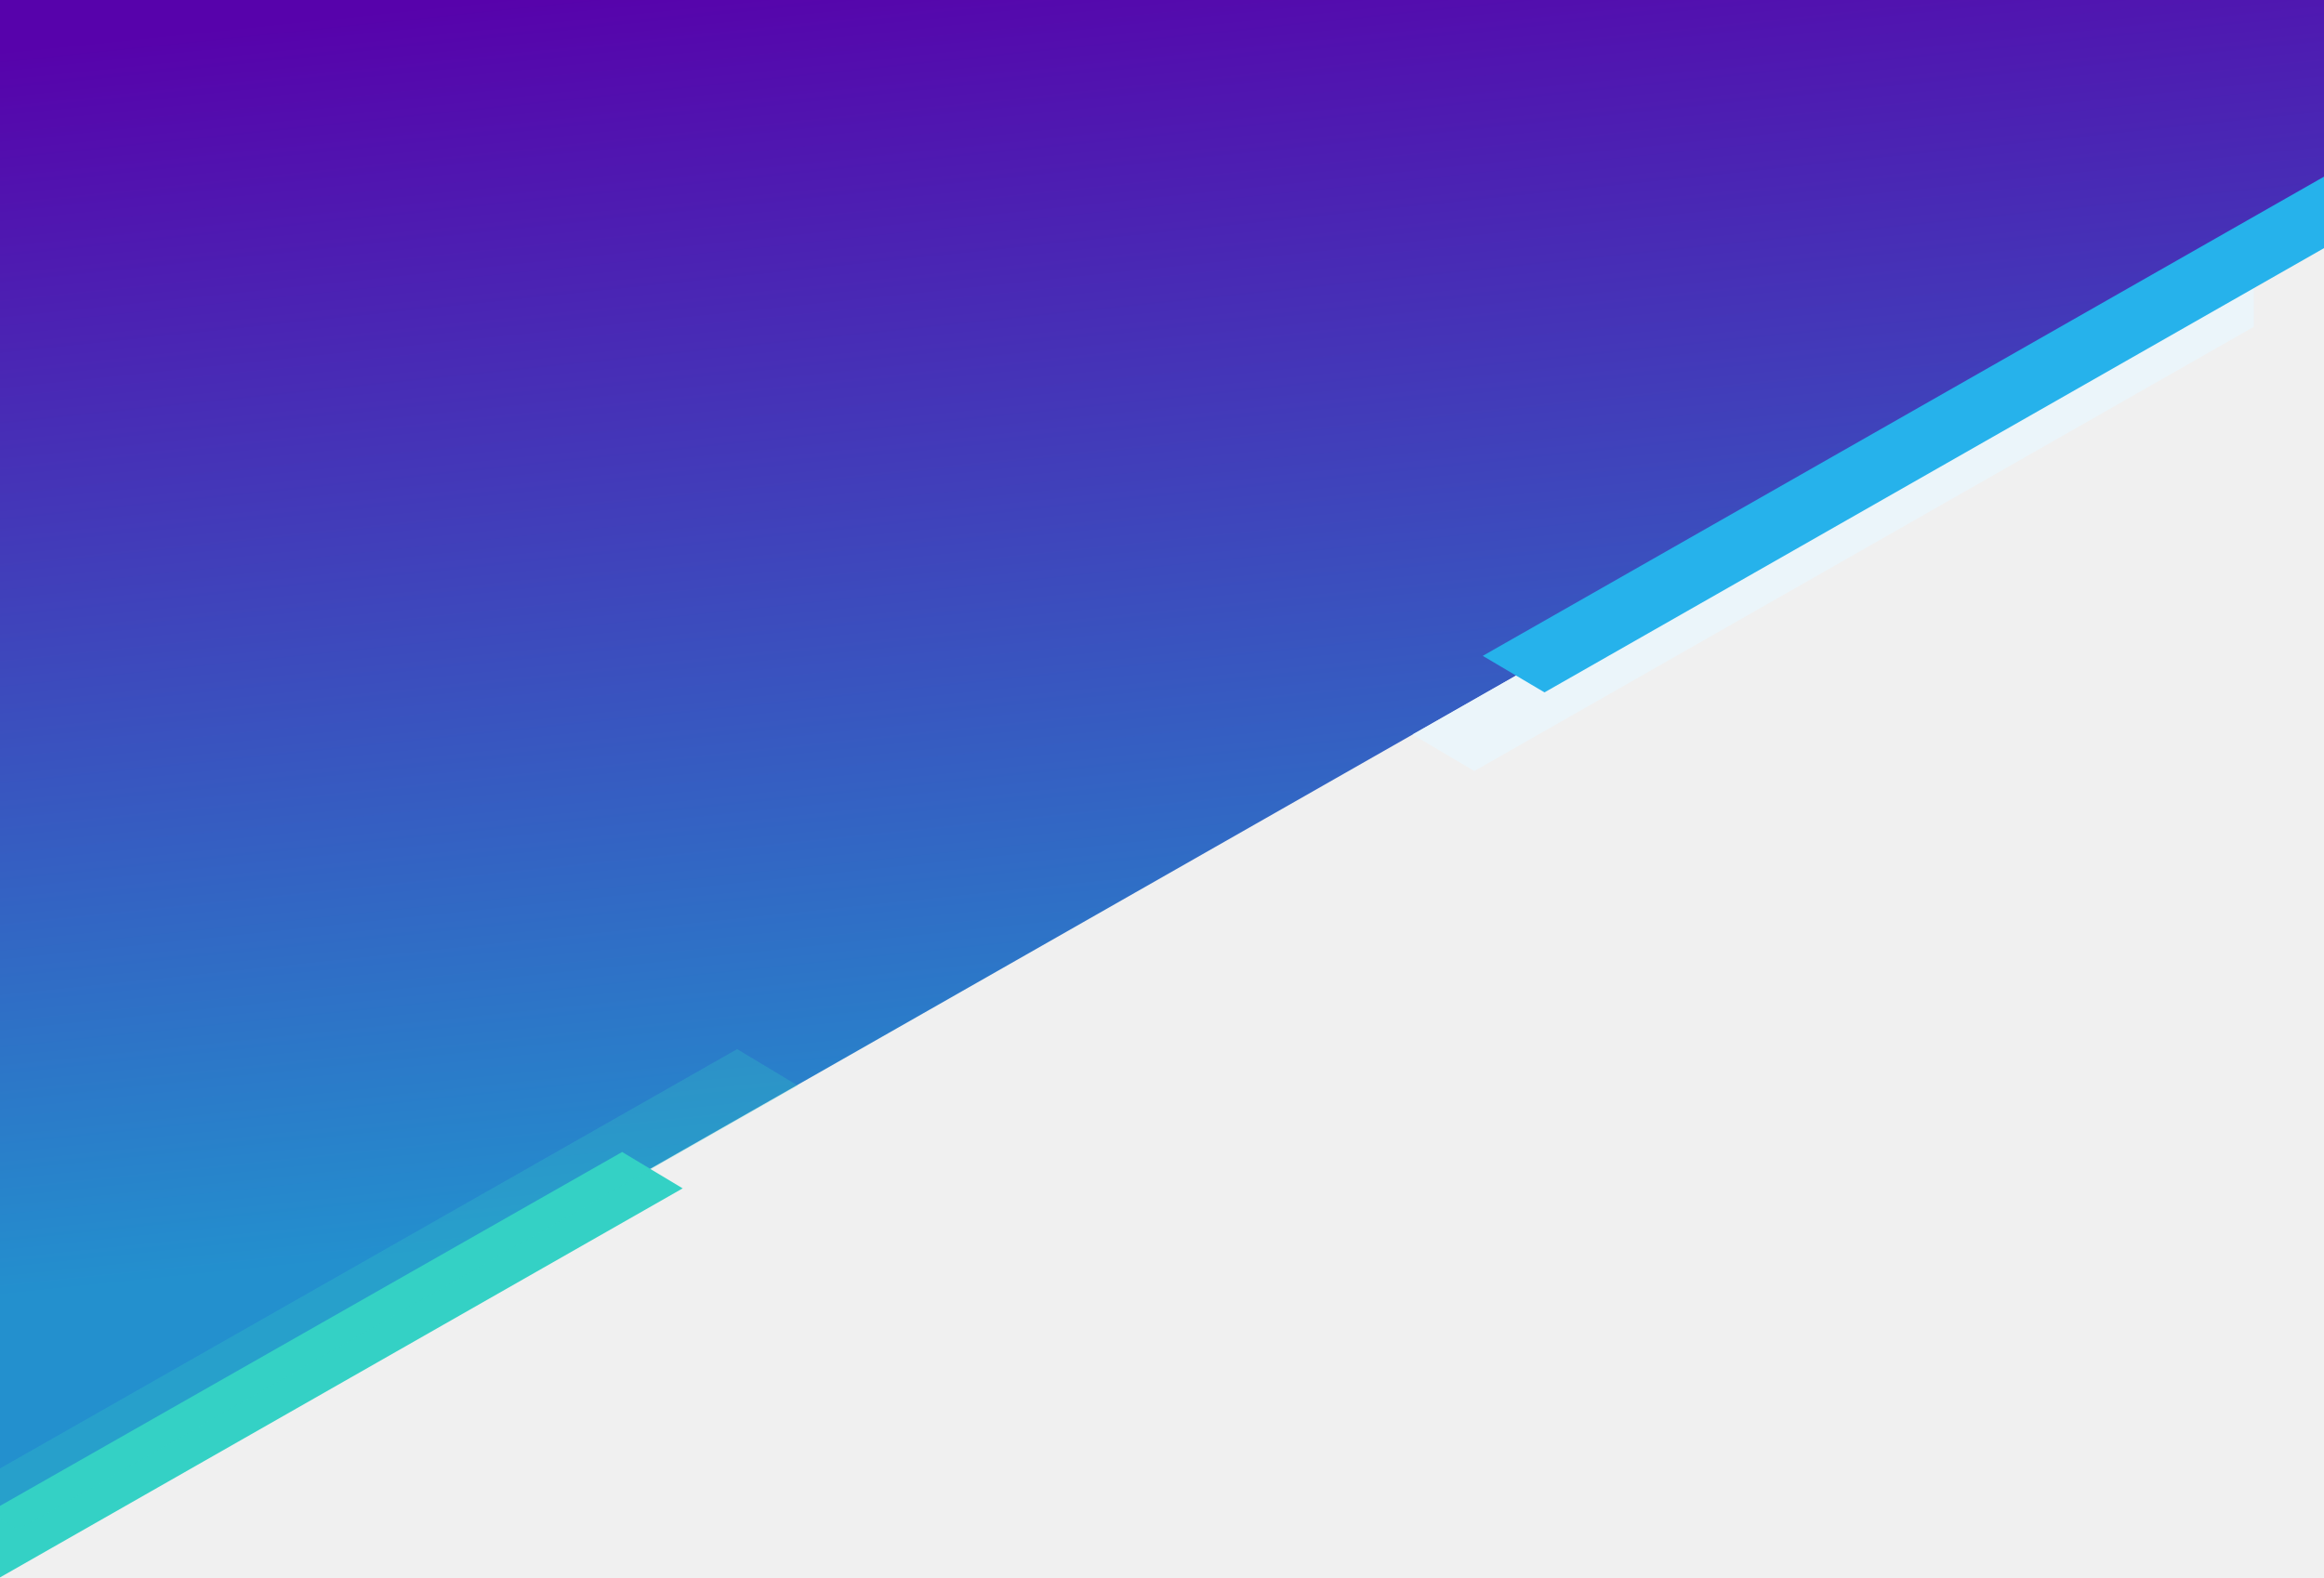
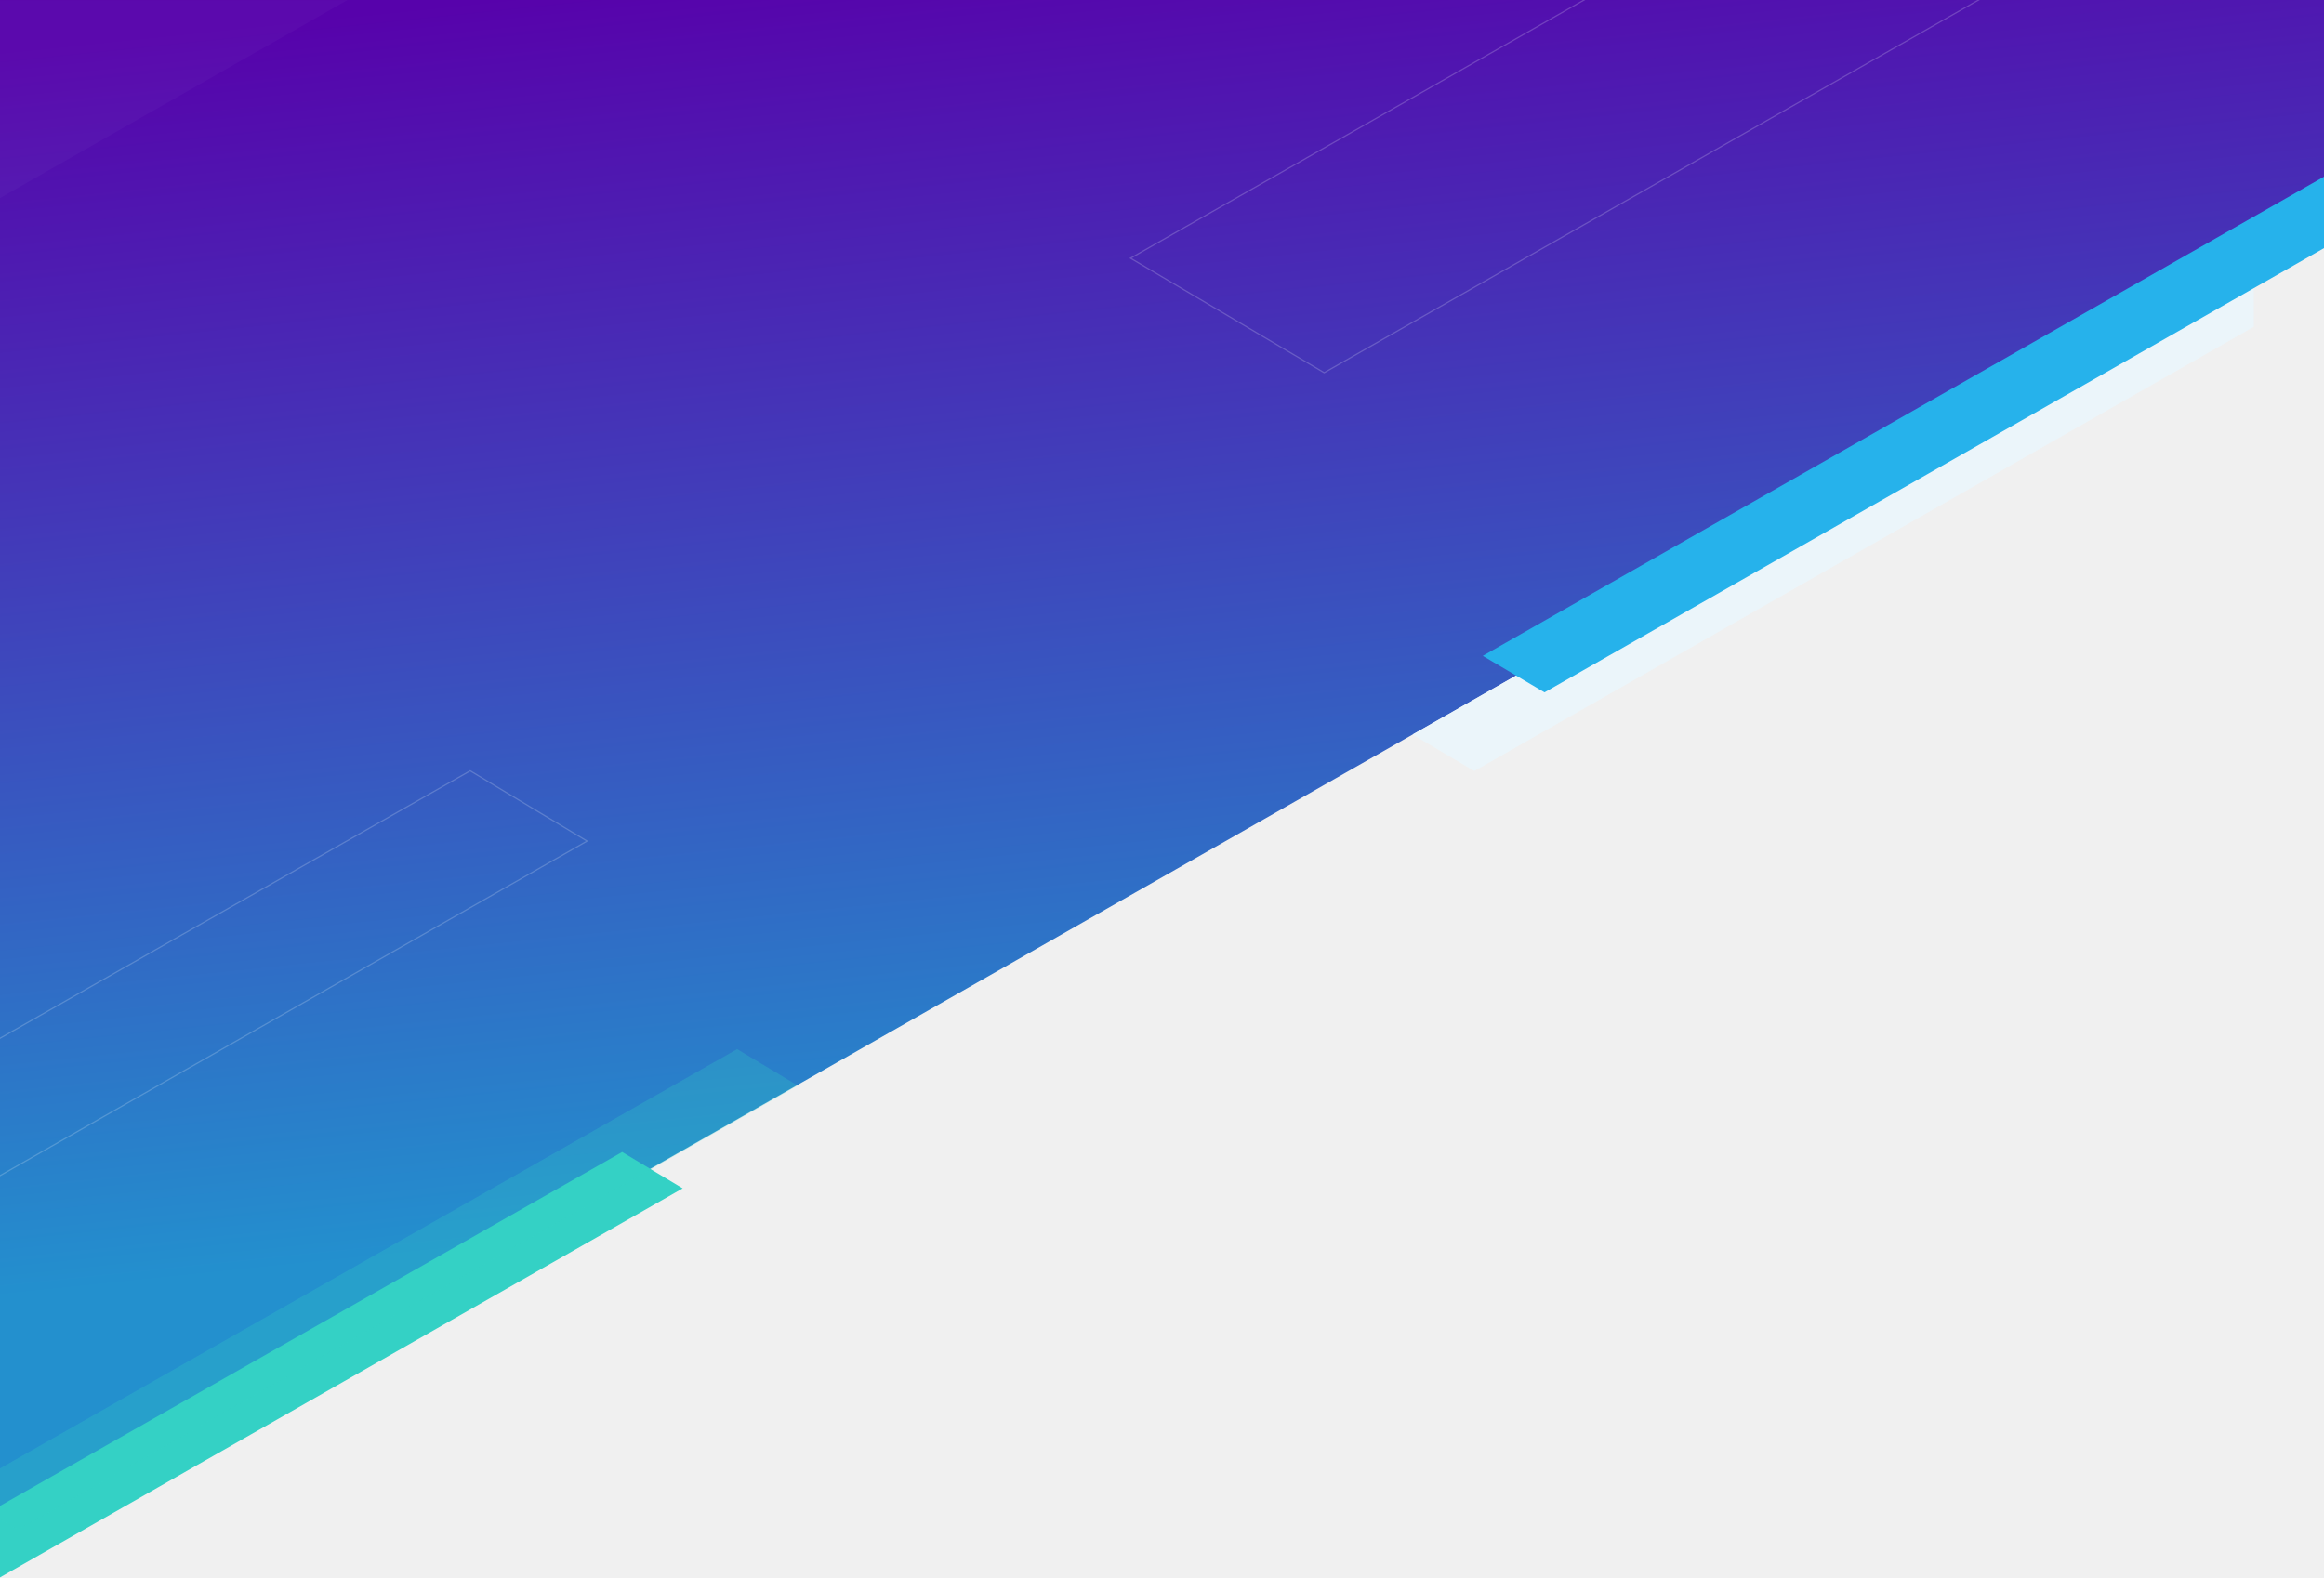
<svg xmlns="http://www.w3.org/2000/svg" width="1920" height="1304" viewBox="0 0 1920 1304" fill="none">
  <g clip-path="url(#a)">
    <path d="M0 0h1920v178L0 1272V0z" fill="url(#b)" />
    <path d="M1167 607l695-396v59.073l-644 367.115L1167 607z" fill="#EBF5FA" />
    <path d="M1225 542l695-396v59.073l-644 367.115L1225 542z" fill="#26B2EB" />
    <path d="M-80 1349.19l-51-30.19 645-367 50 30.073-644 367.117z" fill="#34D1C5" />
    <path opacity=".25" d="M15 1264.19L-36 1234l645-367 50 30.073L15 1264.19z" fill="#34D1C5" />
+     <path fill-rule="evenodd" clip-rule="evenodd" d="M3114.5-1028.86v186.33L1093.97 308.578l-160.966-95.217L3114.5-1028.86zM934.996 213.377l158.984 94.045L3113.5-843.111v-184.029L934.996 213.377zM388.46 636.421l97.529 58.663-1244.516 709.496-99.469-58.88L388.46 636.421zM-856.004 1345.71l97.486 57.71L484.011 695.061l-95.565-57.482-1244.45 708.131z" fill="#F9FAFB" fill-opacity=".2" />
+     <path opacity=".03" d="M0 .073h287L0 163.678V.073z" fill="#EBF3FB" />
  </g>
  <defs>
    <linearGradient id="b" x1="120.001" y1="-19" x2="230.874" y2="1049.03" gradientUnits="userSpaceOnUse">
      <stop offset=".044" stop-color="#5702AB" />
      <stop offset="1" stop-color="#2390CE" />
    </linearGradient>
    <clipPath id="a">
      <path fill="#fff" d="M0 0h1920v1304H0z" />
    </clipPath>
  </defs>
</svg>
